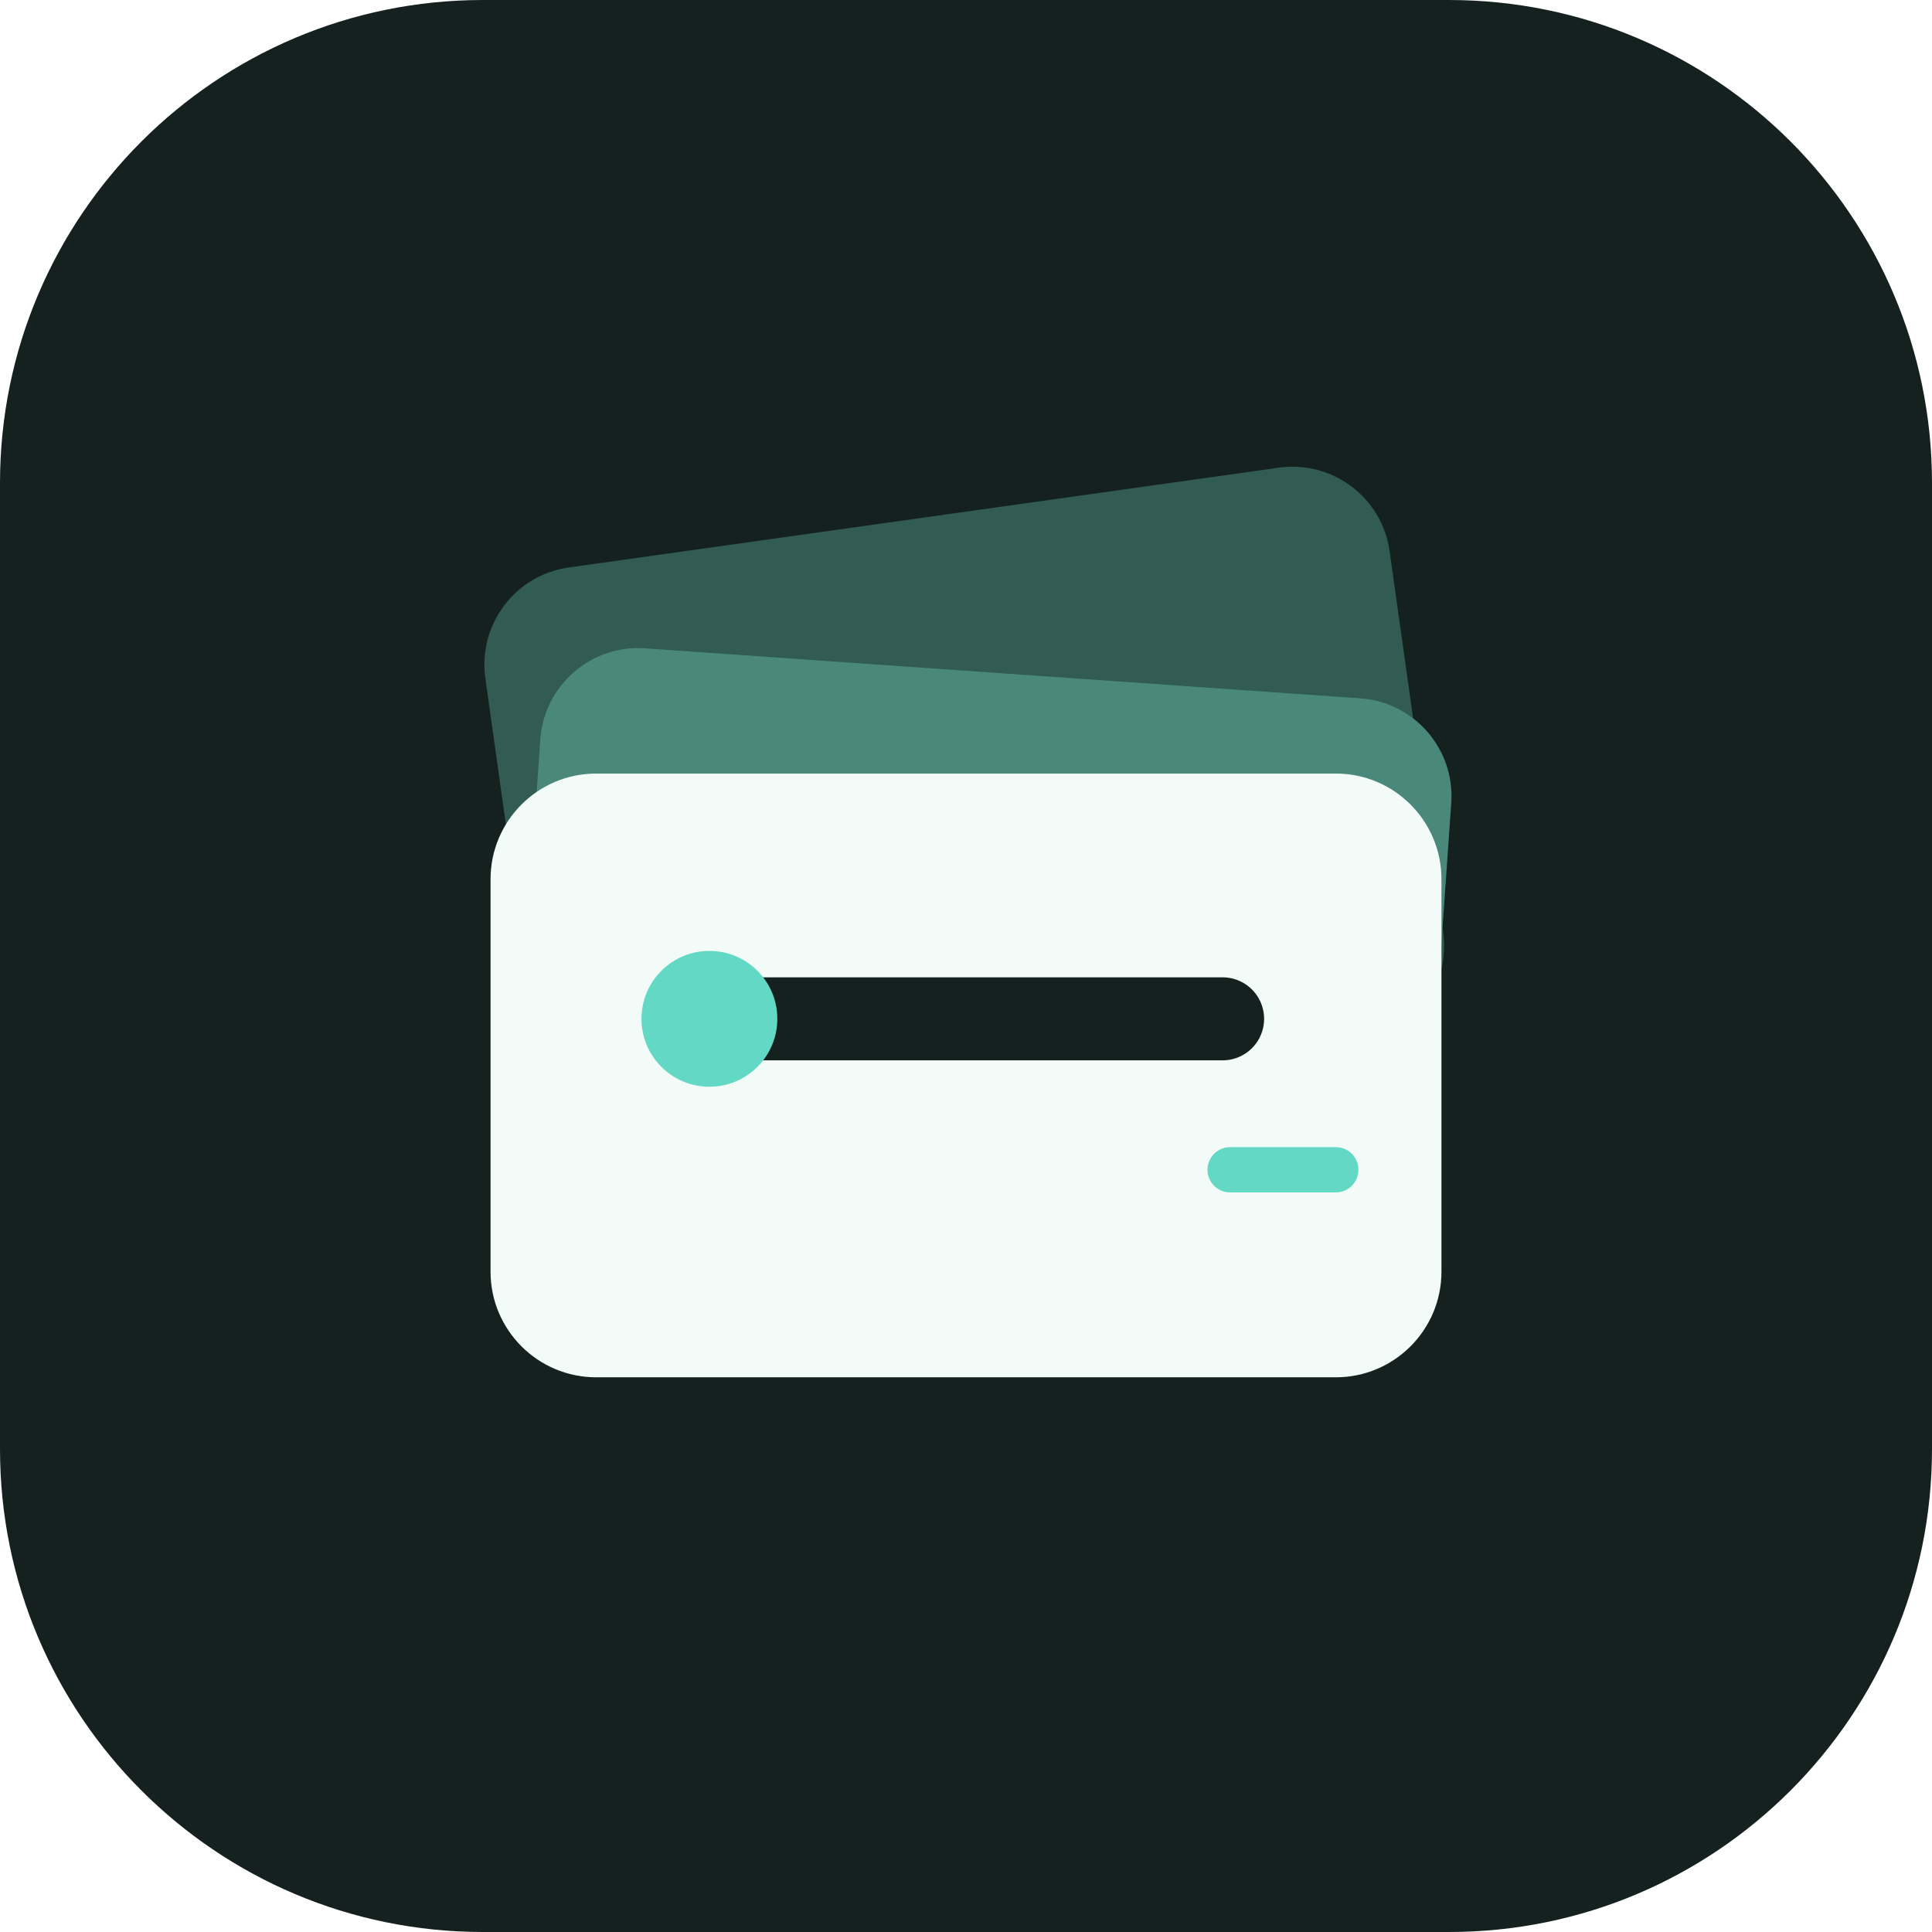
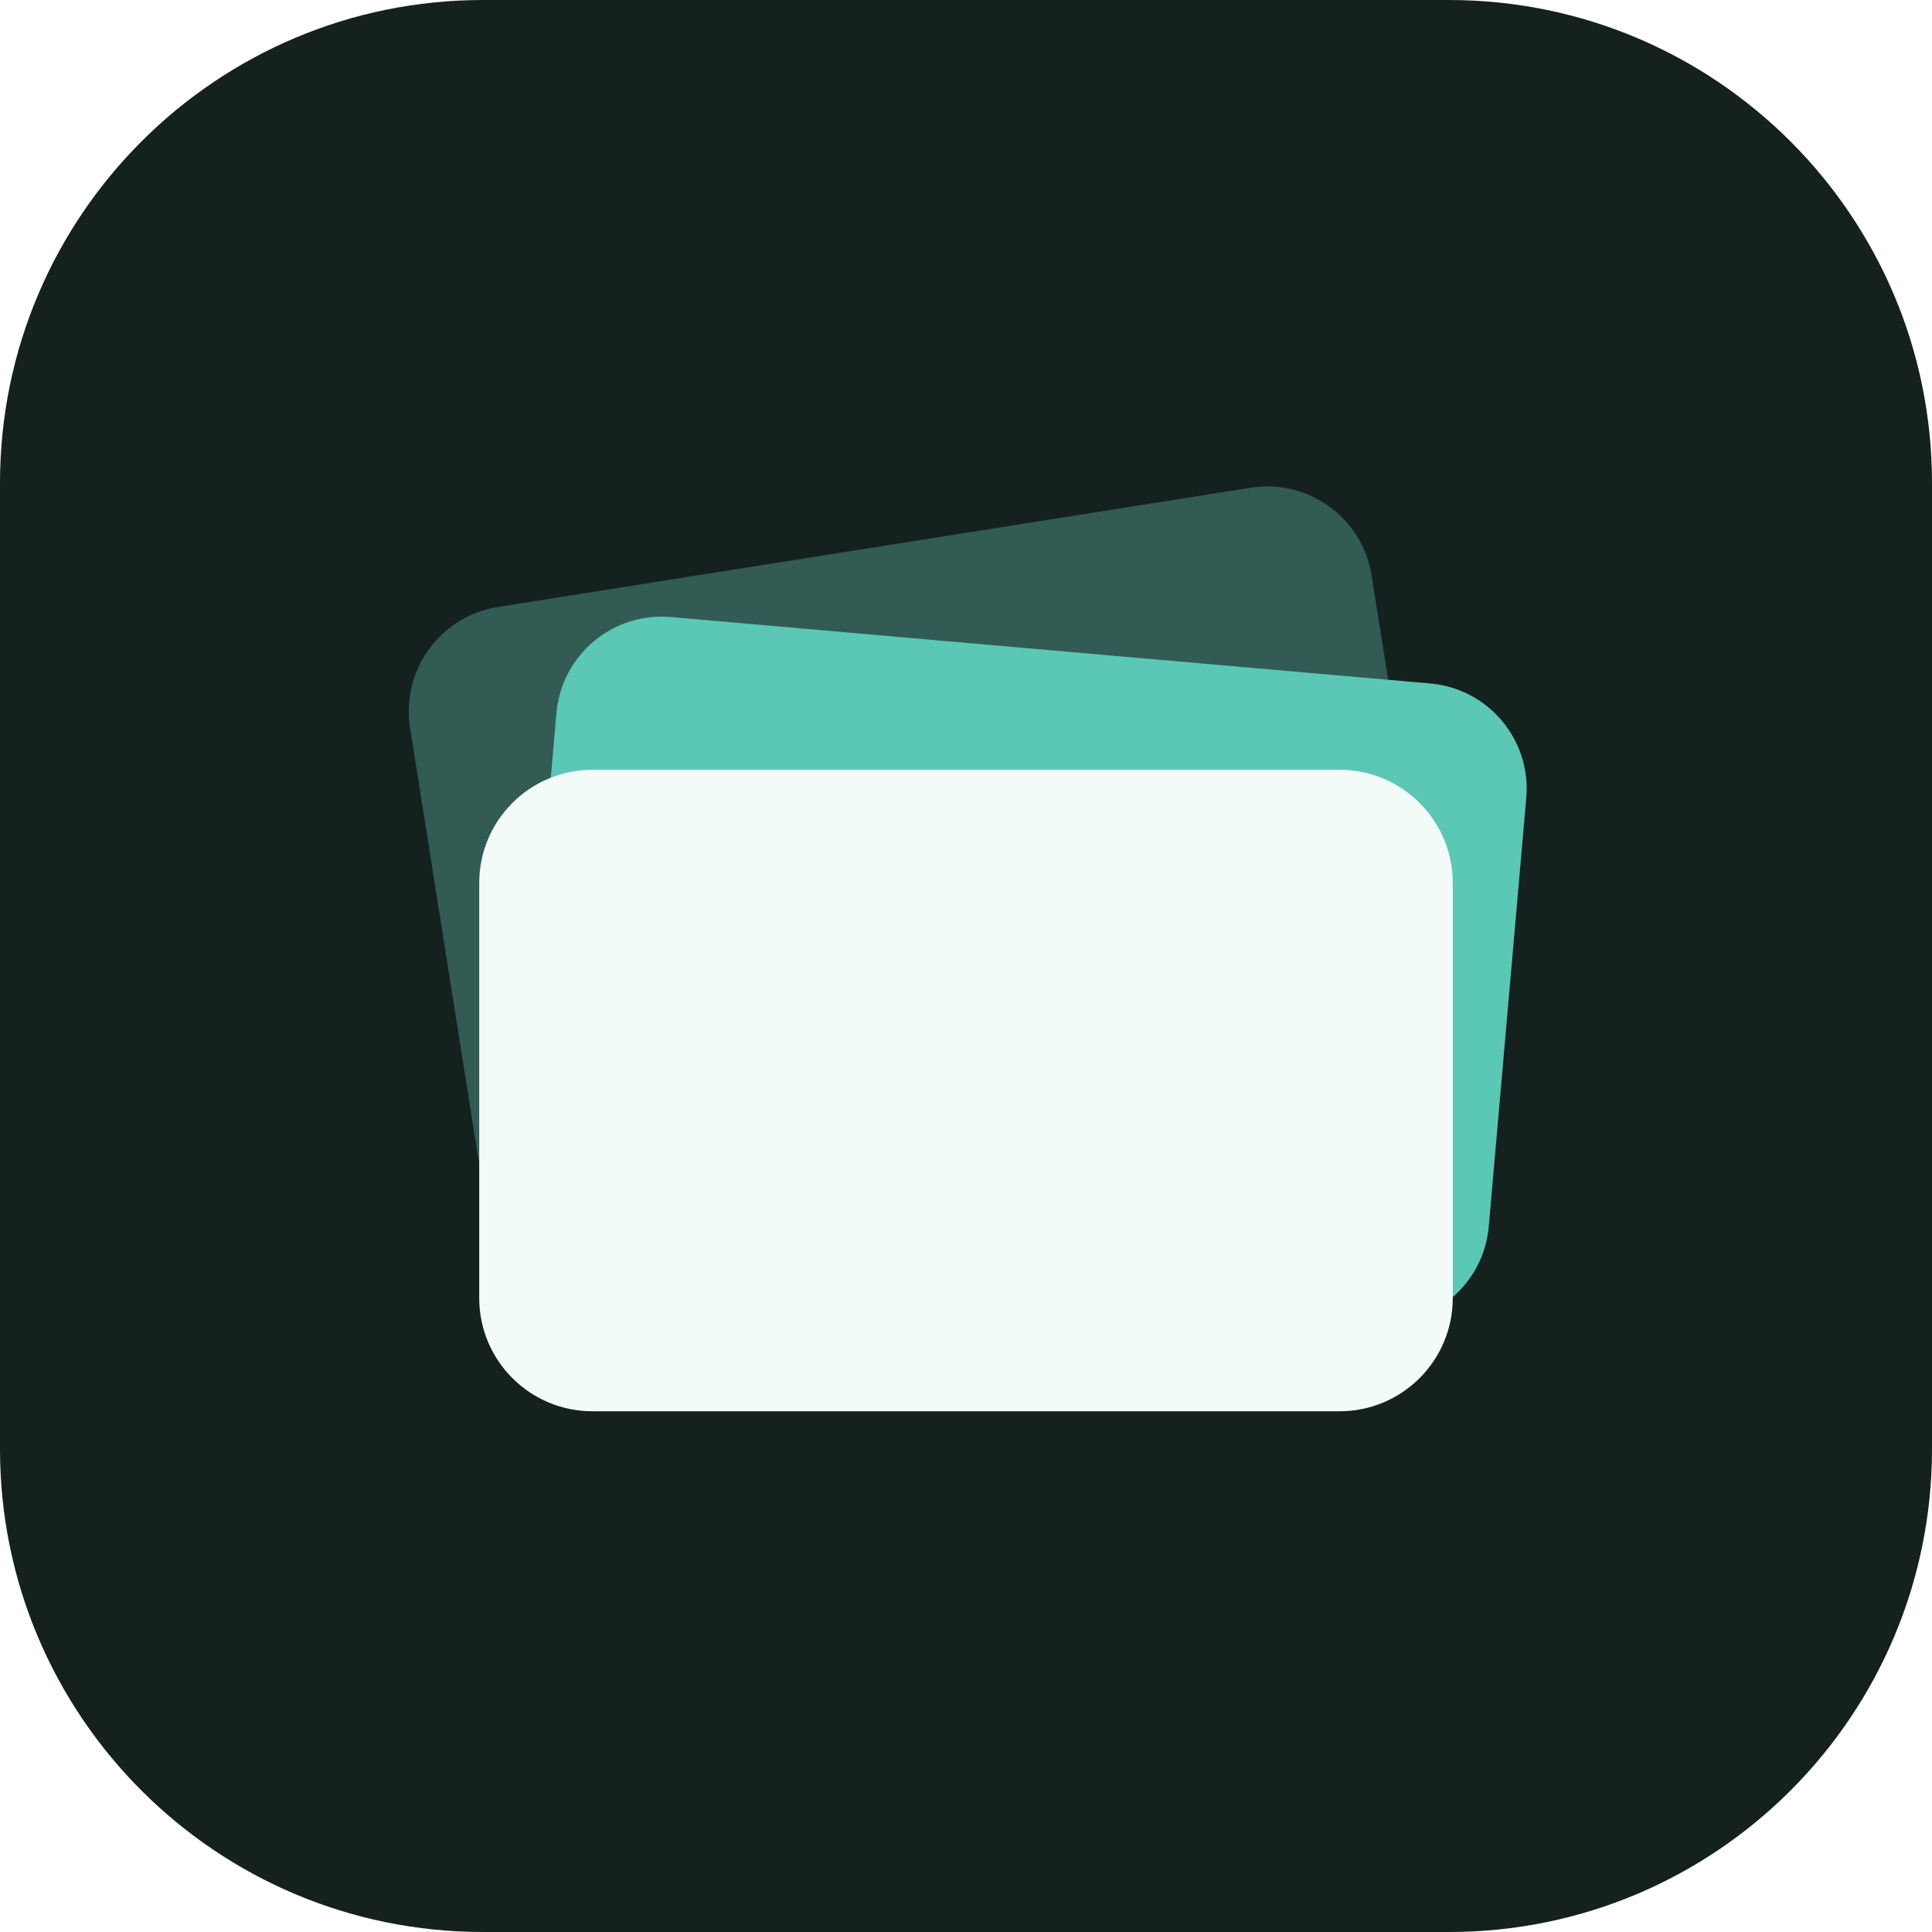
<svg xmlns="http://www.w3.org/2000/svg" viewBox="0 0 512 512" role="img" aria-labelledby="title desc">
  <rect width="512" height="512" rx="128" fill="#14211f" />
-   <rect x="125" y="154" width="242" height="154" rx="26" fill="#315b53" transform="rotate(-8 125 154)" />
-   <rect x="145" y="170" width="242" height="154" rx="26" fill="#4a887b" transform="rotate(4 145 170)" />
-   <rect x="130" y="205" width="252" height="160" rx="28" fill="#f3fbf8" />
-   <path d="M188 270h136" stroke="#14211f" stroke-width="22" stroke-linecap="round" />
-   <circle cx="188" cy="270" r="18" fill="#63d8c4" />
-   <path d="M326 310h28" stroke="#63d8c4" stroke-width="12" stroke-linecap="round" />
+   <rect x="116" y="144" width="258" height="170" rx="28" fill="#315b53" transform="rotate(-9 245 229)" />
+   <rect x="142" y="172" width="258" height="170" rx="28" fill="#5ac8b4" transform="rotate(5 271 257)" />
+   <rect x="127" y="204" width="258" height="170" rx="30" fill="#f3fbf8" />
</svg>
